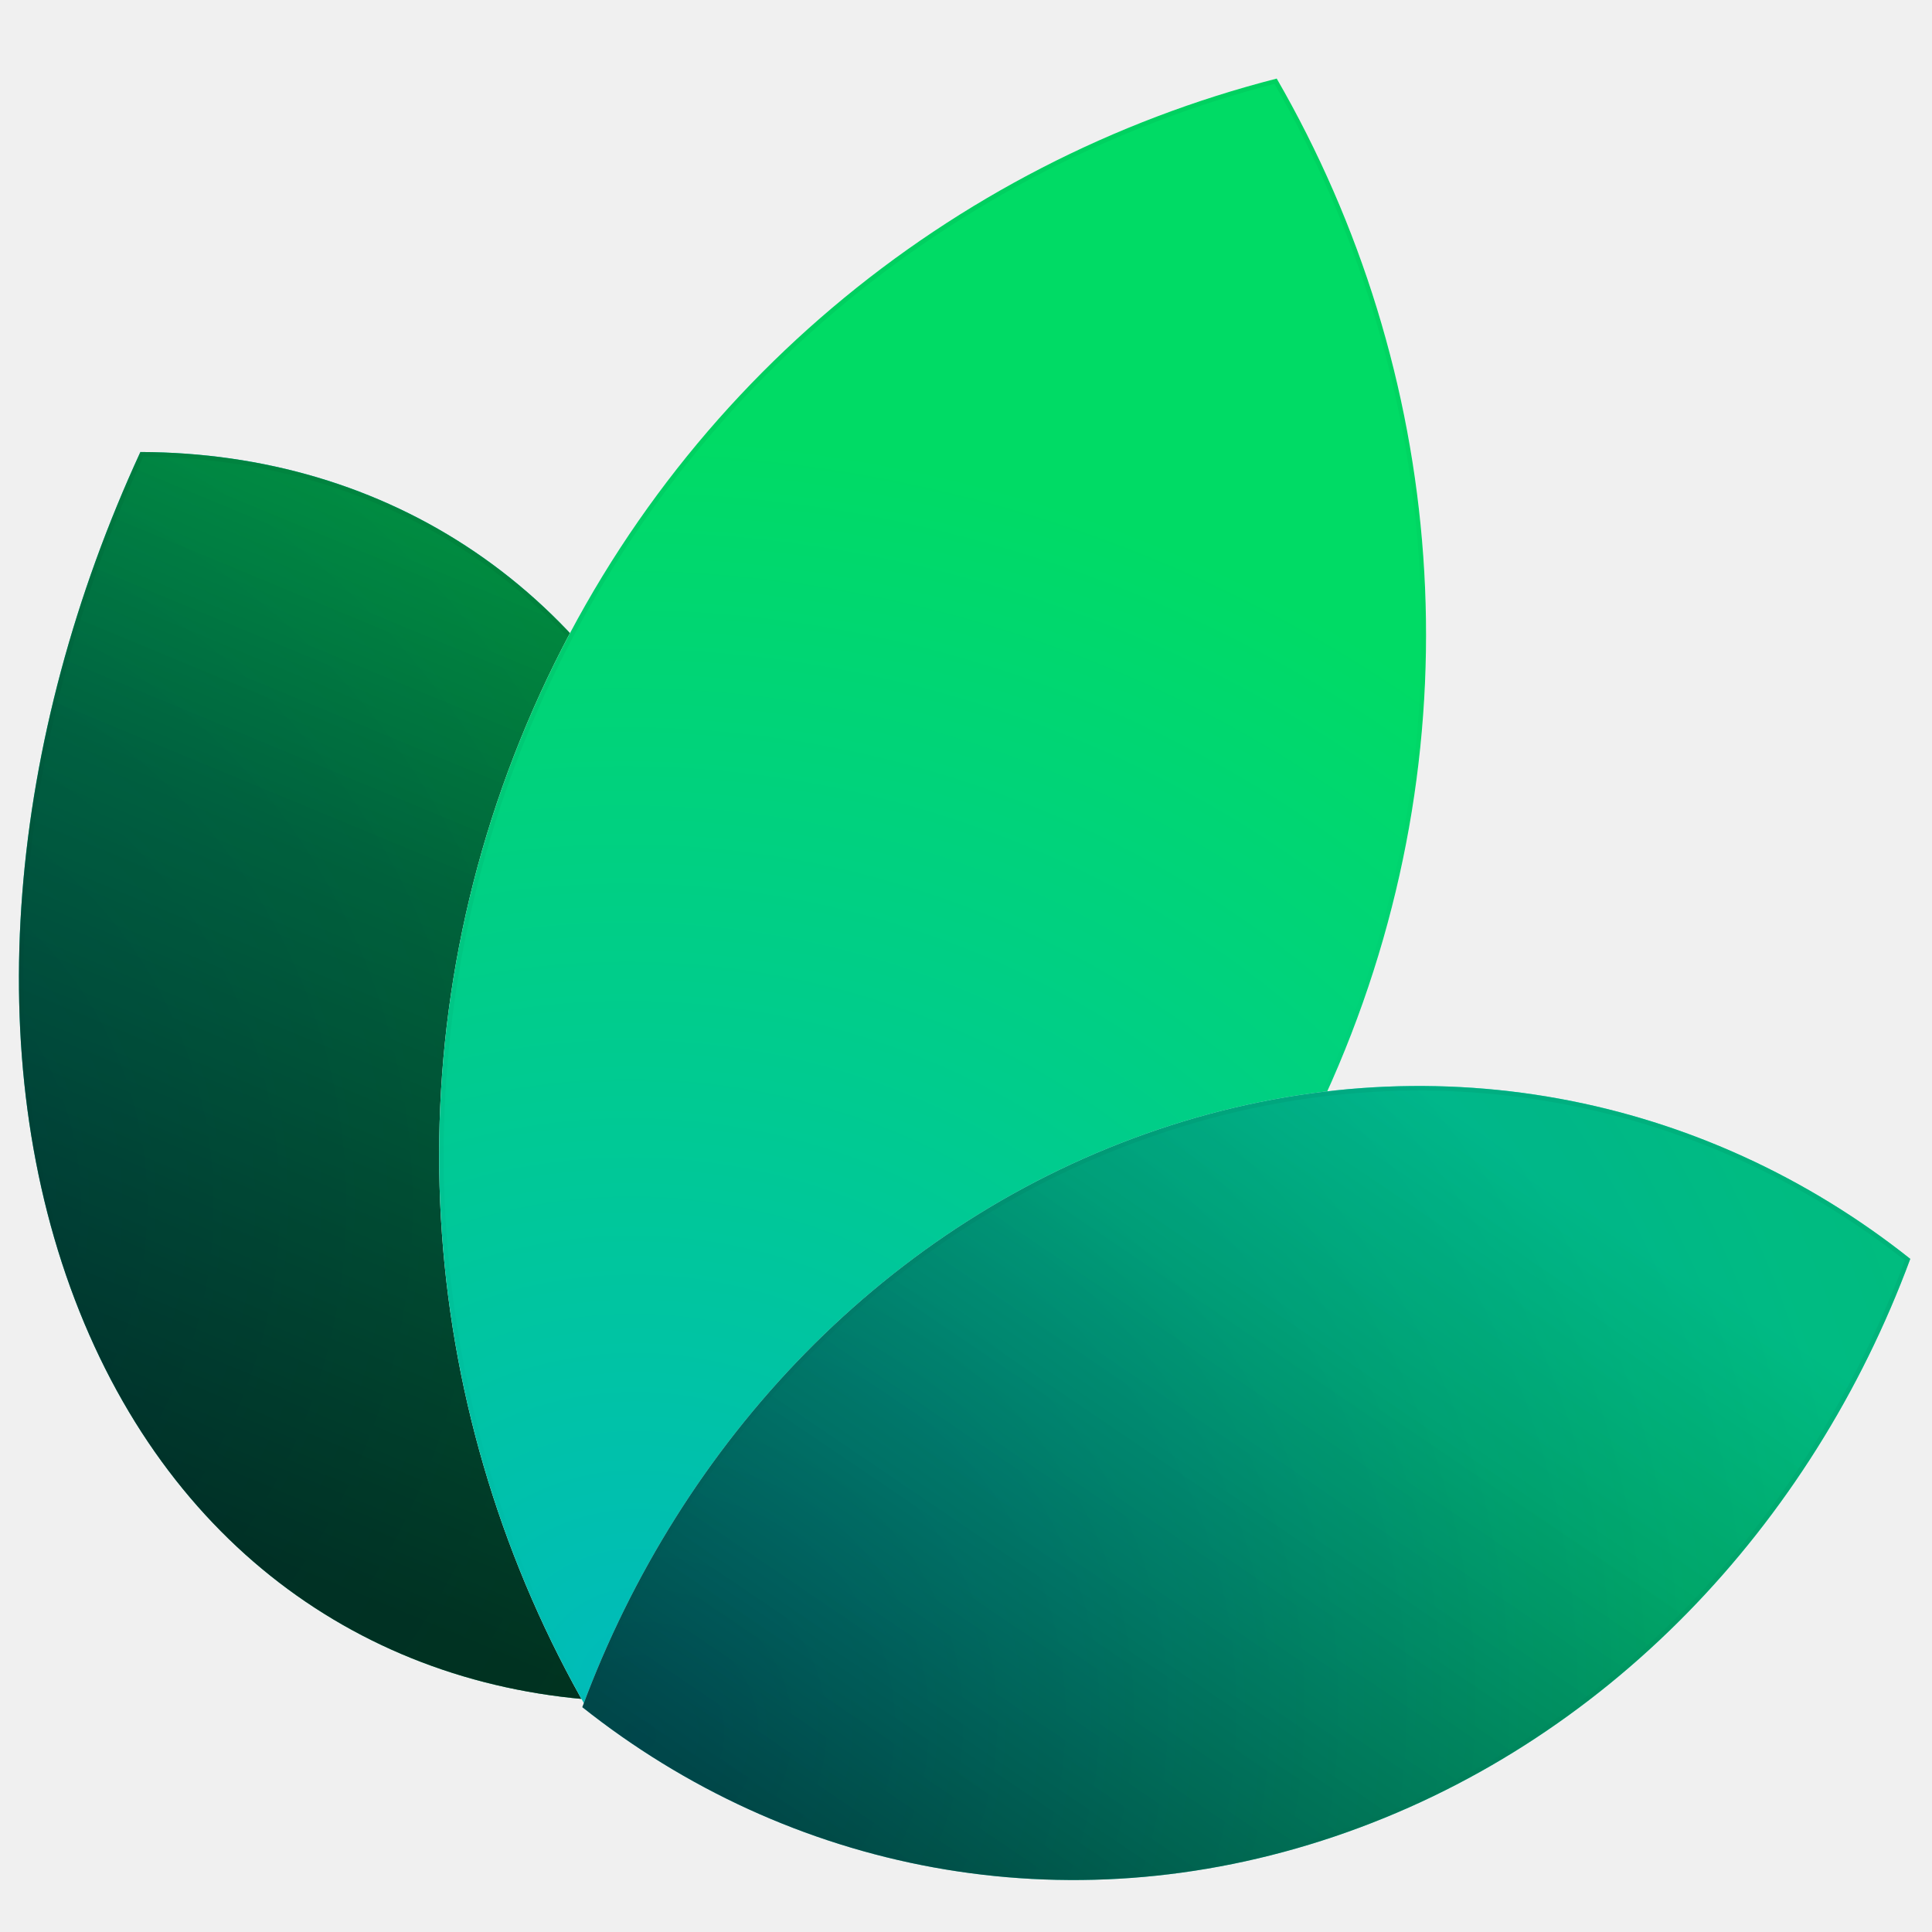
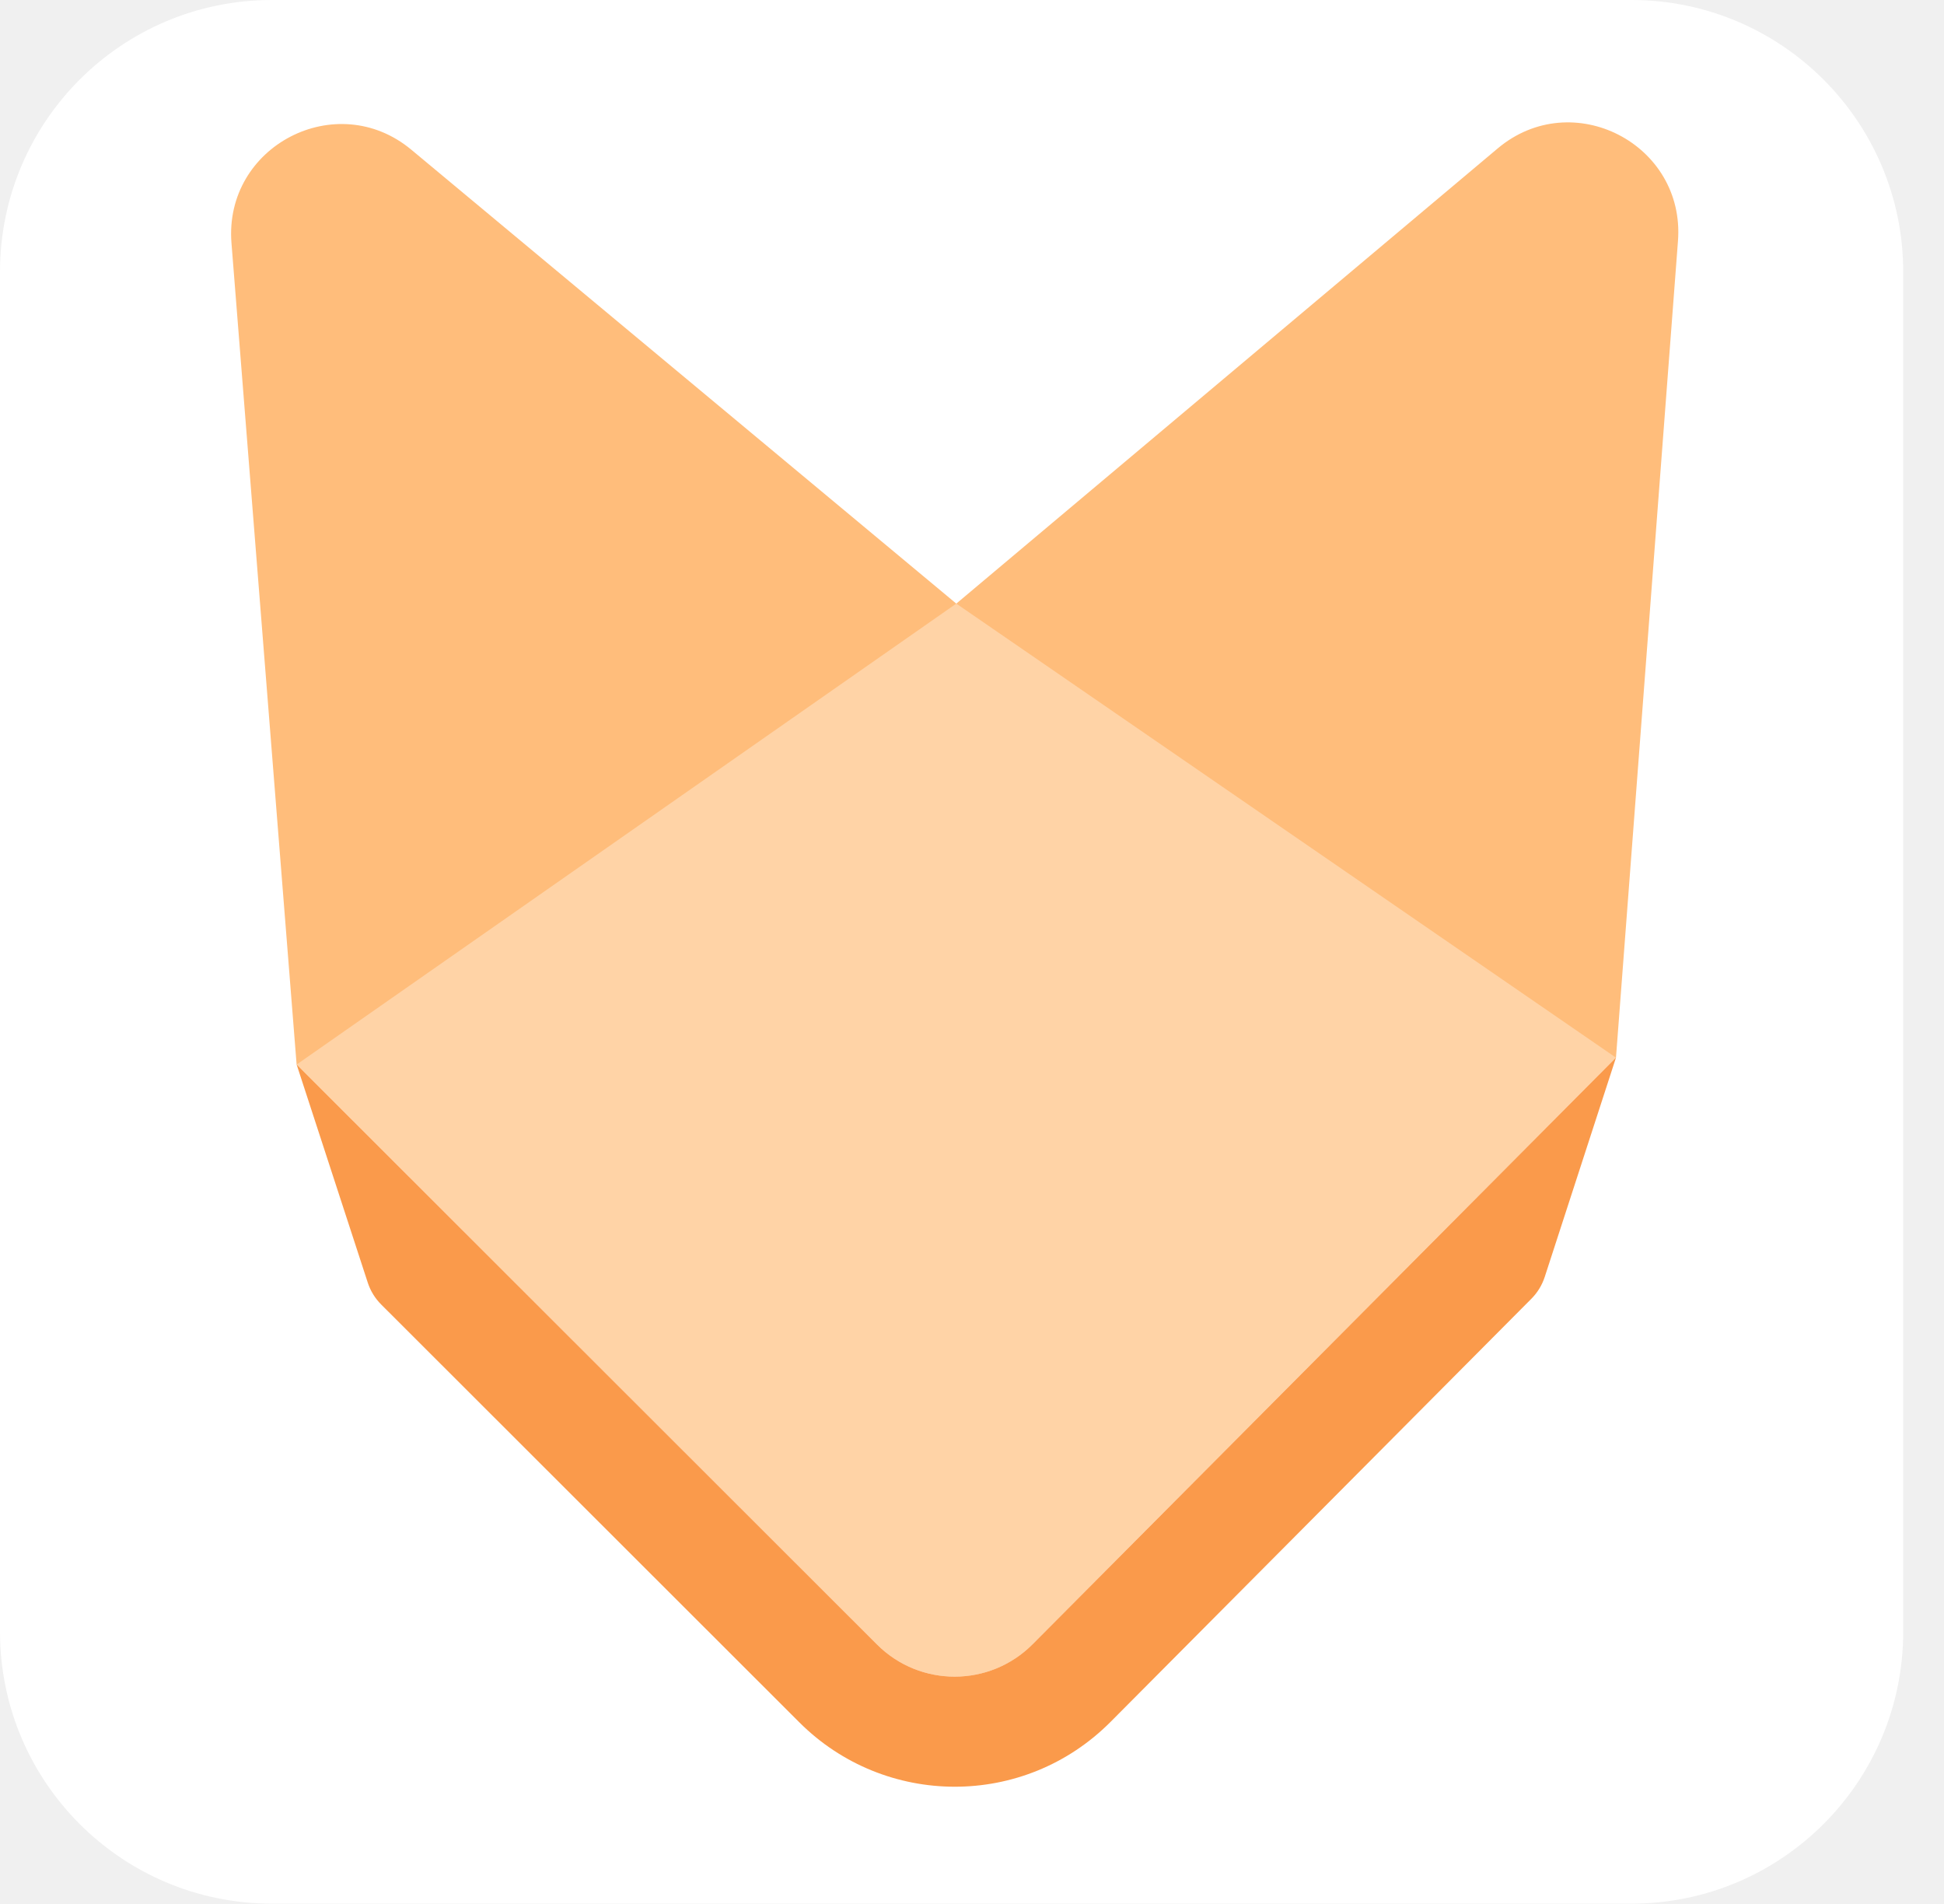
- <svg xmlns="http://www.w3.org/2000/svg" width="24" height="24" viewBox="0 0 24 24" fill="none">
-   <path d="M7.953 21.139C4.896 21.13 2.255 19.458 0.987 16.29C-0.28 13.121 0.109 9.163 1.744 5.615C4.801 5.624 7.442 7.296 8.71 10.465C9.977 13.633 9.588 17.591 7.953 21.139Z" fill="white" />
-   <path d="M7.953 21.139C4.896 21.13 2.255 19.458 0.987 16.29C-0.28 13.121 0.109 9.163 1.744 5.615C4.801 5.624 7.442 7.296 8.71 10.465C9.977 13.633 9.588 17.591 7.953 21.139Z" fill="url(#paint0_radial_101_2703)" />
-   <path d="M7.953 21.139C4.896 21.13 2.255 19.458 0.987 16.29C-0.28 13.121 0.109 9.163 1.744 5.615C4.801 5.624 7.442 7.296 8.71 10.465C9.977 13.633 9.588 17.591 7.953 21.139Z" fill="black" fill-opacity="0.5" style="mix-blend-mode:hard-light" />
-   <path d="M7.953 21.139C4.896 21.13 2.255 19.458 0.987 16.29C-0.28 13.121 0.109 9.163 1.744 5.615C4.801 5.624 7.442 7.296 8.71 10.465C9.977 13.633 9.588 17.591 7.953 21.139Z" fill="url(#paint1_linear_101_2703)" fill-opacity="0.5" style="mix-blend-mode:hard-light" />
-   <path d="M8.684 10.476C9.945 13.63 9.561 17.572 7.935 21.111C4.897 21.096 2.274 19.431 1.013 16.279C-0.248 13.124 0.136 9.182 1.762 5.643C4.8 5.659 7.423 7.324 8.684 10.476Z" stroke="url(#paint2_linear_101_2703)" stroke-opacity="0.05" stroke-width="0.056" />
-   <path d="M7.31 21.257C11.354 20.221 14.884 17.375 16.628 13.236C18.373 9.097 17.945 4.587 15.86 0.976C11.816 2.012 8.287 4.858 6.542 8.998C4.797 13.137 5.225 17.646 7.31 21.257Z" fill="white" />
-   <path d="M7.31 21.257C11.354 20.221 14.884 17.375 16.628 13.236C18.373 9.097 17.945 4.587 15.86 0.976C11.816 2.012 8.287 4.858 6.542 8.998C4.797 13.137 5.225 17.646 7.31 21.257Z" fill="url(#paint3_radial_101_2703)" />
-   <path d="M16.603 13.225C14.864 17.349 11.351 20.187 7.324 21.225C5.253 17.624 4.829 13.132 6.568 9.009C8.306 4.885 11.819 2.047 15.846 1.009C17.918 4.61 18.341 9.101 16.603 13.225Z" stroke="url(#paint4_linear_101_2703)" stroke-opacity="0.05" stroke-width="0.056" />
-   <path d="M7.234 21.207C9.789 23.237 13.21 23.951 16.577 22.814C19.944 21.677 22.506 18.945 23.73 15.638C21.175 13.608 17.754 12.894 14.387 14.031C11.02 15.168 8.458 17.901 7.234 21.207Z" fill="white" />
-   <path d="M7.234 21.207C9.789 23.237 13.21 23.951 16.577 22.814C19.944 21.677 22.506 18.945 23.73 15.638C21.175 13.608 17.754 12.894 14.387 14.031C11.02 15.168 8.458 17.901 7.234 21.207Z" fill="url(#paint5_radial_101_2703)" />
-   <path d="M7.234 21.207C9.789 23.237 13.21 23.951 16.577 22.814C19.944 21.677 22.506 18.945 23.73 15.638C21.175 13.608 17.754 12.894 14.387 14.031C11.02 15.168 8.458 17.901 7.234 21.207Z" fill="black" fill-opacity="0.2" style="mix-blend-mode:hard-light" />
-   <path d="M7.234 21.207C9.789 23.237 13.21 23.951 16.577 22.814C19.944 21.677 22.506 18.945 23.73 15.638C21.175 13.608 17.754 12.894 14.387 14.031C11.02 15.168 8.458 17.901 7.234 21.207Z" fill="url(#paint6_linear_101_2703)" fill-opacity="0.5" style="mix-blend-mode:hard-light" />
-   <path d="M16.568 22.787C13.218 23.918 9.814 23.212 7.267 21.198C8.492 17.907 11.044 15.189 14.396 14.058C17.747 12.927 21.15 13.633 23.697 15.648C22.472 18.938 19.92 21.656 16.568 22.787Z" stroke="url(#paint7_linear_101_2703)" stroke-opacity="0.05" stroke-width="0.056" />
-   <defs>
-     <radialGradient id="paint0_radial_101_2703" cx="0" cy="0" r="1" gradientUnits="userSpaceOnUse" gradientTransform="translate(-3.00503 15.023) rotate(-10.029) scale(17.9572 17.784)">
-       <stop stop-color="#00B0BB" />
-       <stop offset="1" stop-color="#00DB65" />
-     </radialGradient>
-     <linearGradient id="paint1_linear_101_2703" x1="7.39" y1="4.813" x2="1.63" y2="18.689" gradientUnits="userSpaceOnUse">
-       <stop stop-color="#18E299" />
-       <stop offset="1" />
-     </linearGradient>
-     <linearGradient id="paint2_linear_101_2703" x1="7.948" y1="8.016" x2="1.761" y2="18.746" gradientUnits="userSpaceOnUse">
-       <stop />
-       <stop offset="1" stop-opacity="0" />
-     </linearGradient>
-     <radialGradient id="paint3_radial_101_2703" cx="0" cy="0" r="1" gradientUnits="userSpaceOnUse" gradientTransform="translate(8.11404 20.8822) rotate(-75.7542) scale(21.6246 23.7772)">
-       <stop stop-color="#00BBBB" />
-       <stop offset="0.713" stop-color="#00DB65" />
-     </radialGradient>
-     <linearGradient id="paint4_linear_101_2703" x1="7.602" y1="5.871" x2="15.556" y2="16.372" gradientUnits="userSpaceOnUse">
-       <stop />
-       <stop offset="1" stop-opacity="0" />
-     </linearGradient>
-     <radialGradient id="paint5_radial_101_2703" cx="0" cy="0" r="1" gradientUnits="userSpaceOnUse" gradientTransform="translate(7.84537 21.5181) rotate(-20.3525) scale(18.5603 17.32)">
-       <stop stop-color="#00B0BB" />
-       <stop offset="1" stop-color="#00DB65" />
-     </radialGradient>
-     <linearGradient id="paint6_linear_101_2703" x1="16.808" y1="13.007" x2="10.041" y2="22.994" gradientUnits="userSpaceOnUse">
-       <stop stop-color="#00B1BC" />
-       <stop offset="1" />
-     </linearGradient>
-     <linearGradient id="paint7_linear_101_2703" x1="16.808" y1="13.007" x2="14.169" y2="23.841" gradientUnits="userSpaceOnUse">
-       <stop />
-       <stop offset="1" stop-opacity="0" />
-     </linearGradient>
-   </defs>
+ <svg xmlns="http://www.w3.org/2000/svg" width="143" height="140" viewBox="0 0 143 140" fill="none">
+   <rect width="140" height="140" rx="20" fill="white" />
+   <path d="M21.819 78.29L17.027 17.875C16.461 10.736 24.761 6.431 30.261 11.014L70.345 44.392L110.167 10.918C115.651 6.304 123.976 10.579 123.431 17.728L118.871 77.784L70.345 122.623L63.662 115.717L21.819 78.29Z" fill="#FFBD7B" />
+   <path d="M21.819 78.29L64.512 120.941C67.676 124.103 72.807 124.093 75.961 120.921L118.871 77.784L70.345 44.391L21.819 78.29Z" fill="#FFD3A6" />
+   <path d="M21.82 78.288L27.053 94.33C27.251 94.937 27.59 95.488 28.041 95.938L58.8 126.667C65.081 132.944 75.327 133.025 81.693 126.632L112.649 95.513C113.097 95.063 113.433 94.513 113.63 93.909L118.871 77.782L75.961 120.919C72.807 124.092 67.676 124.102 64.512 120.94L21.82 78.288Z" fill="#FA9A4B" />
</svg>
